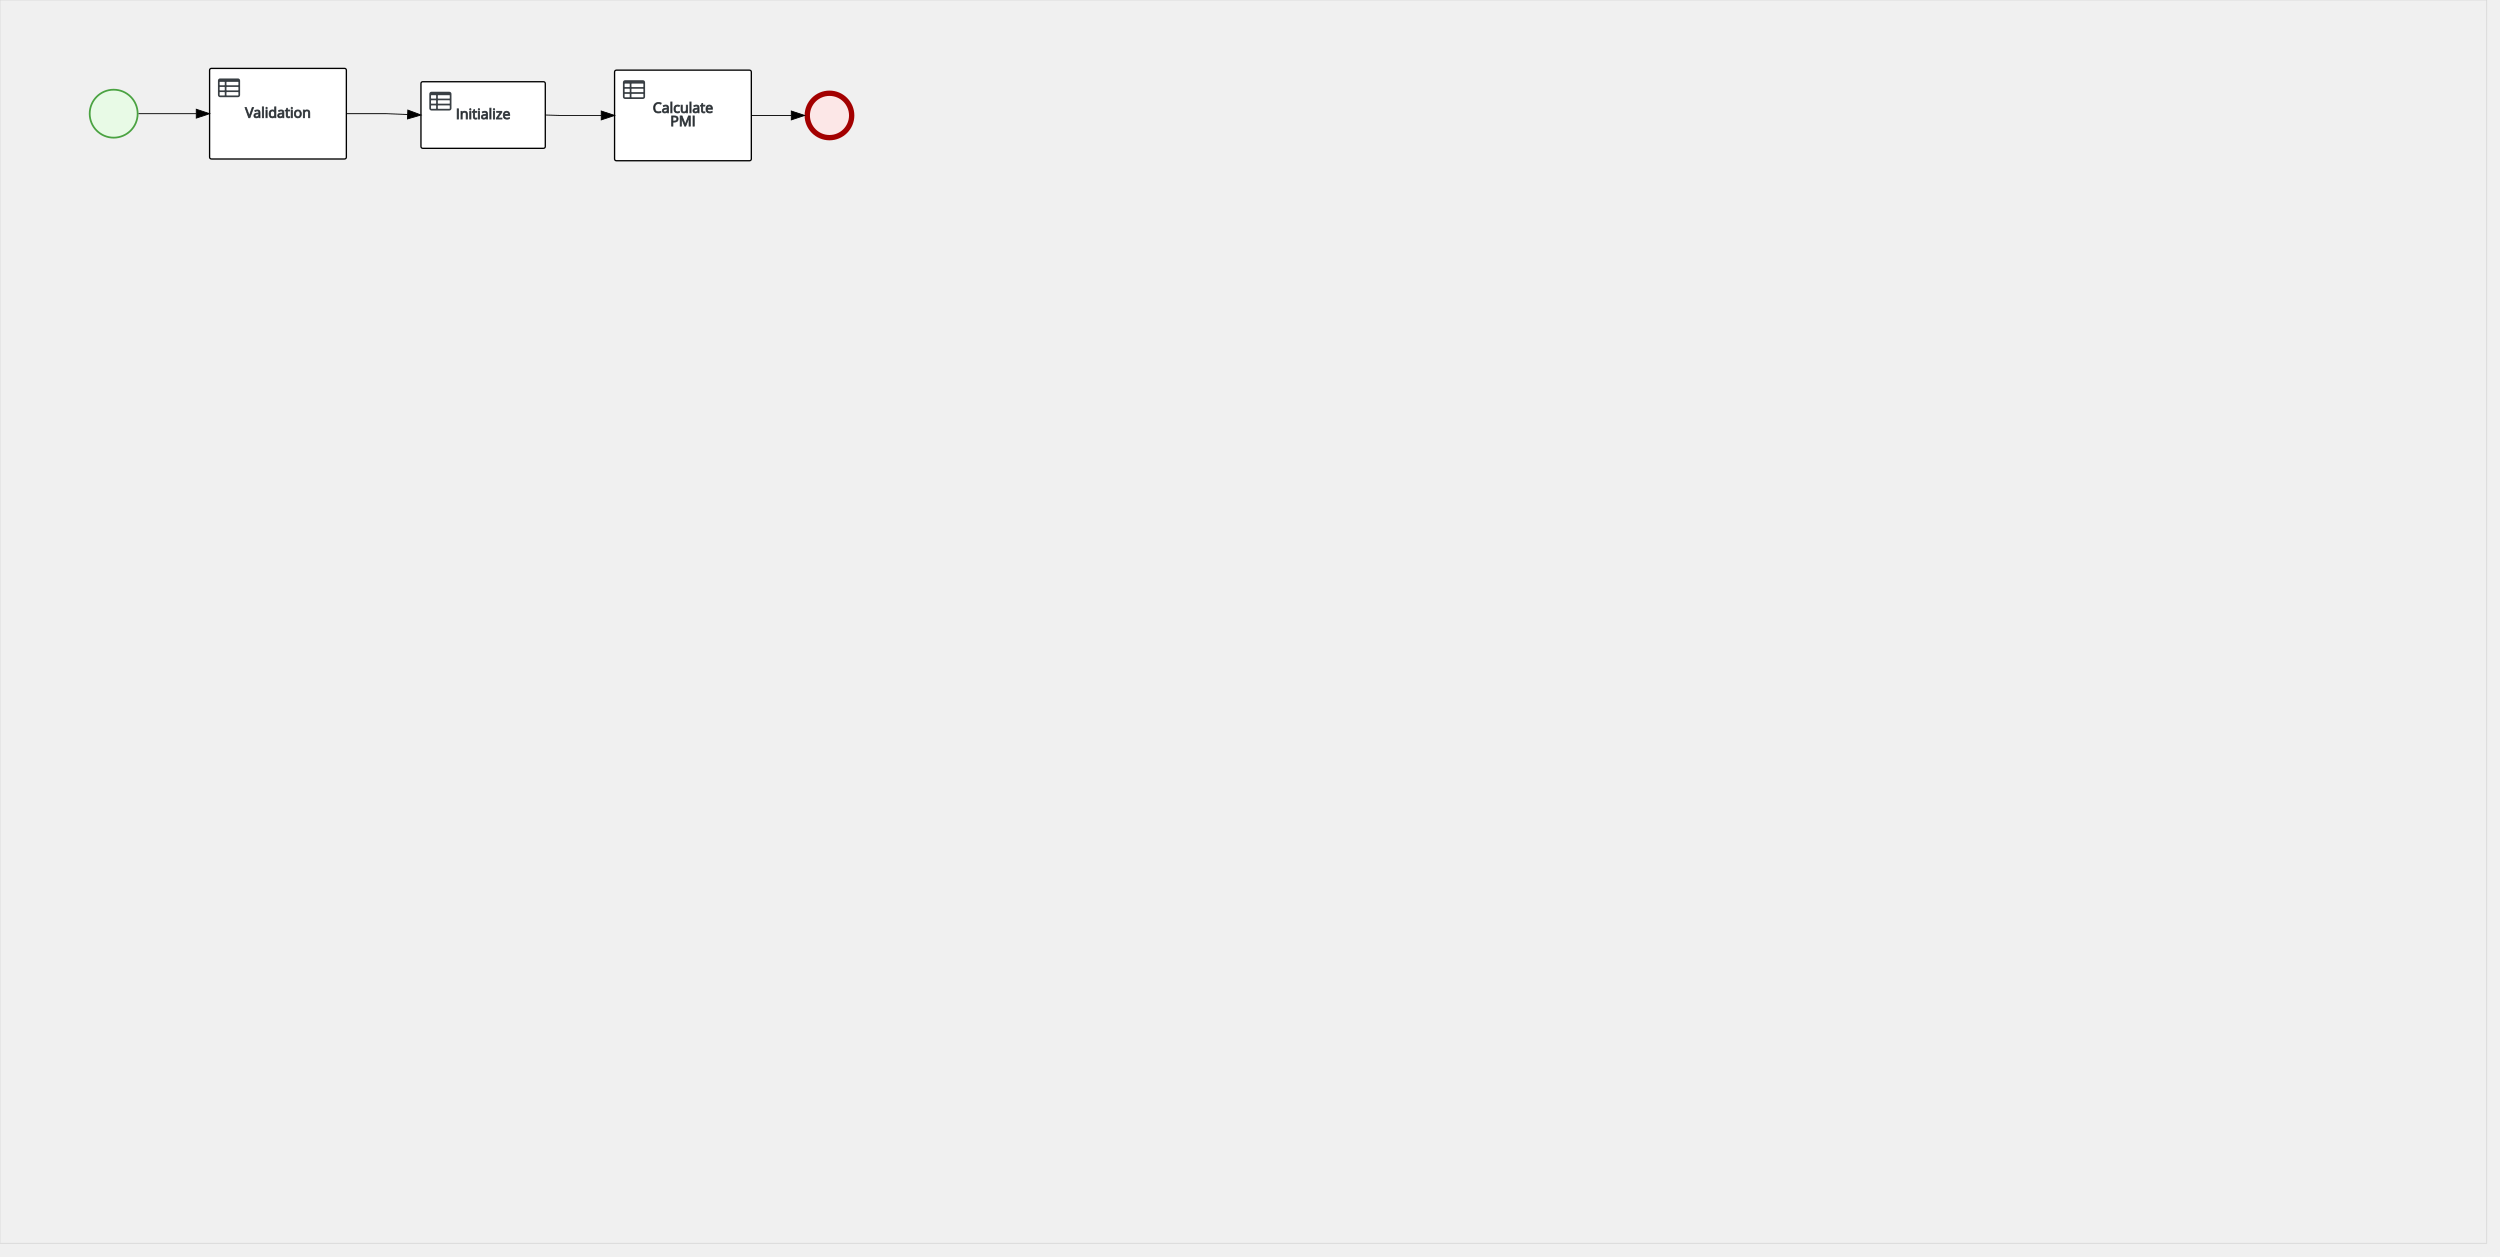
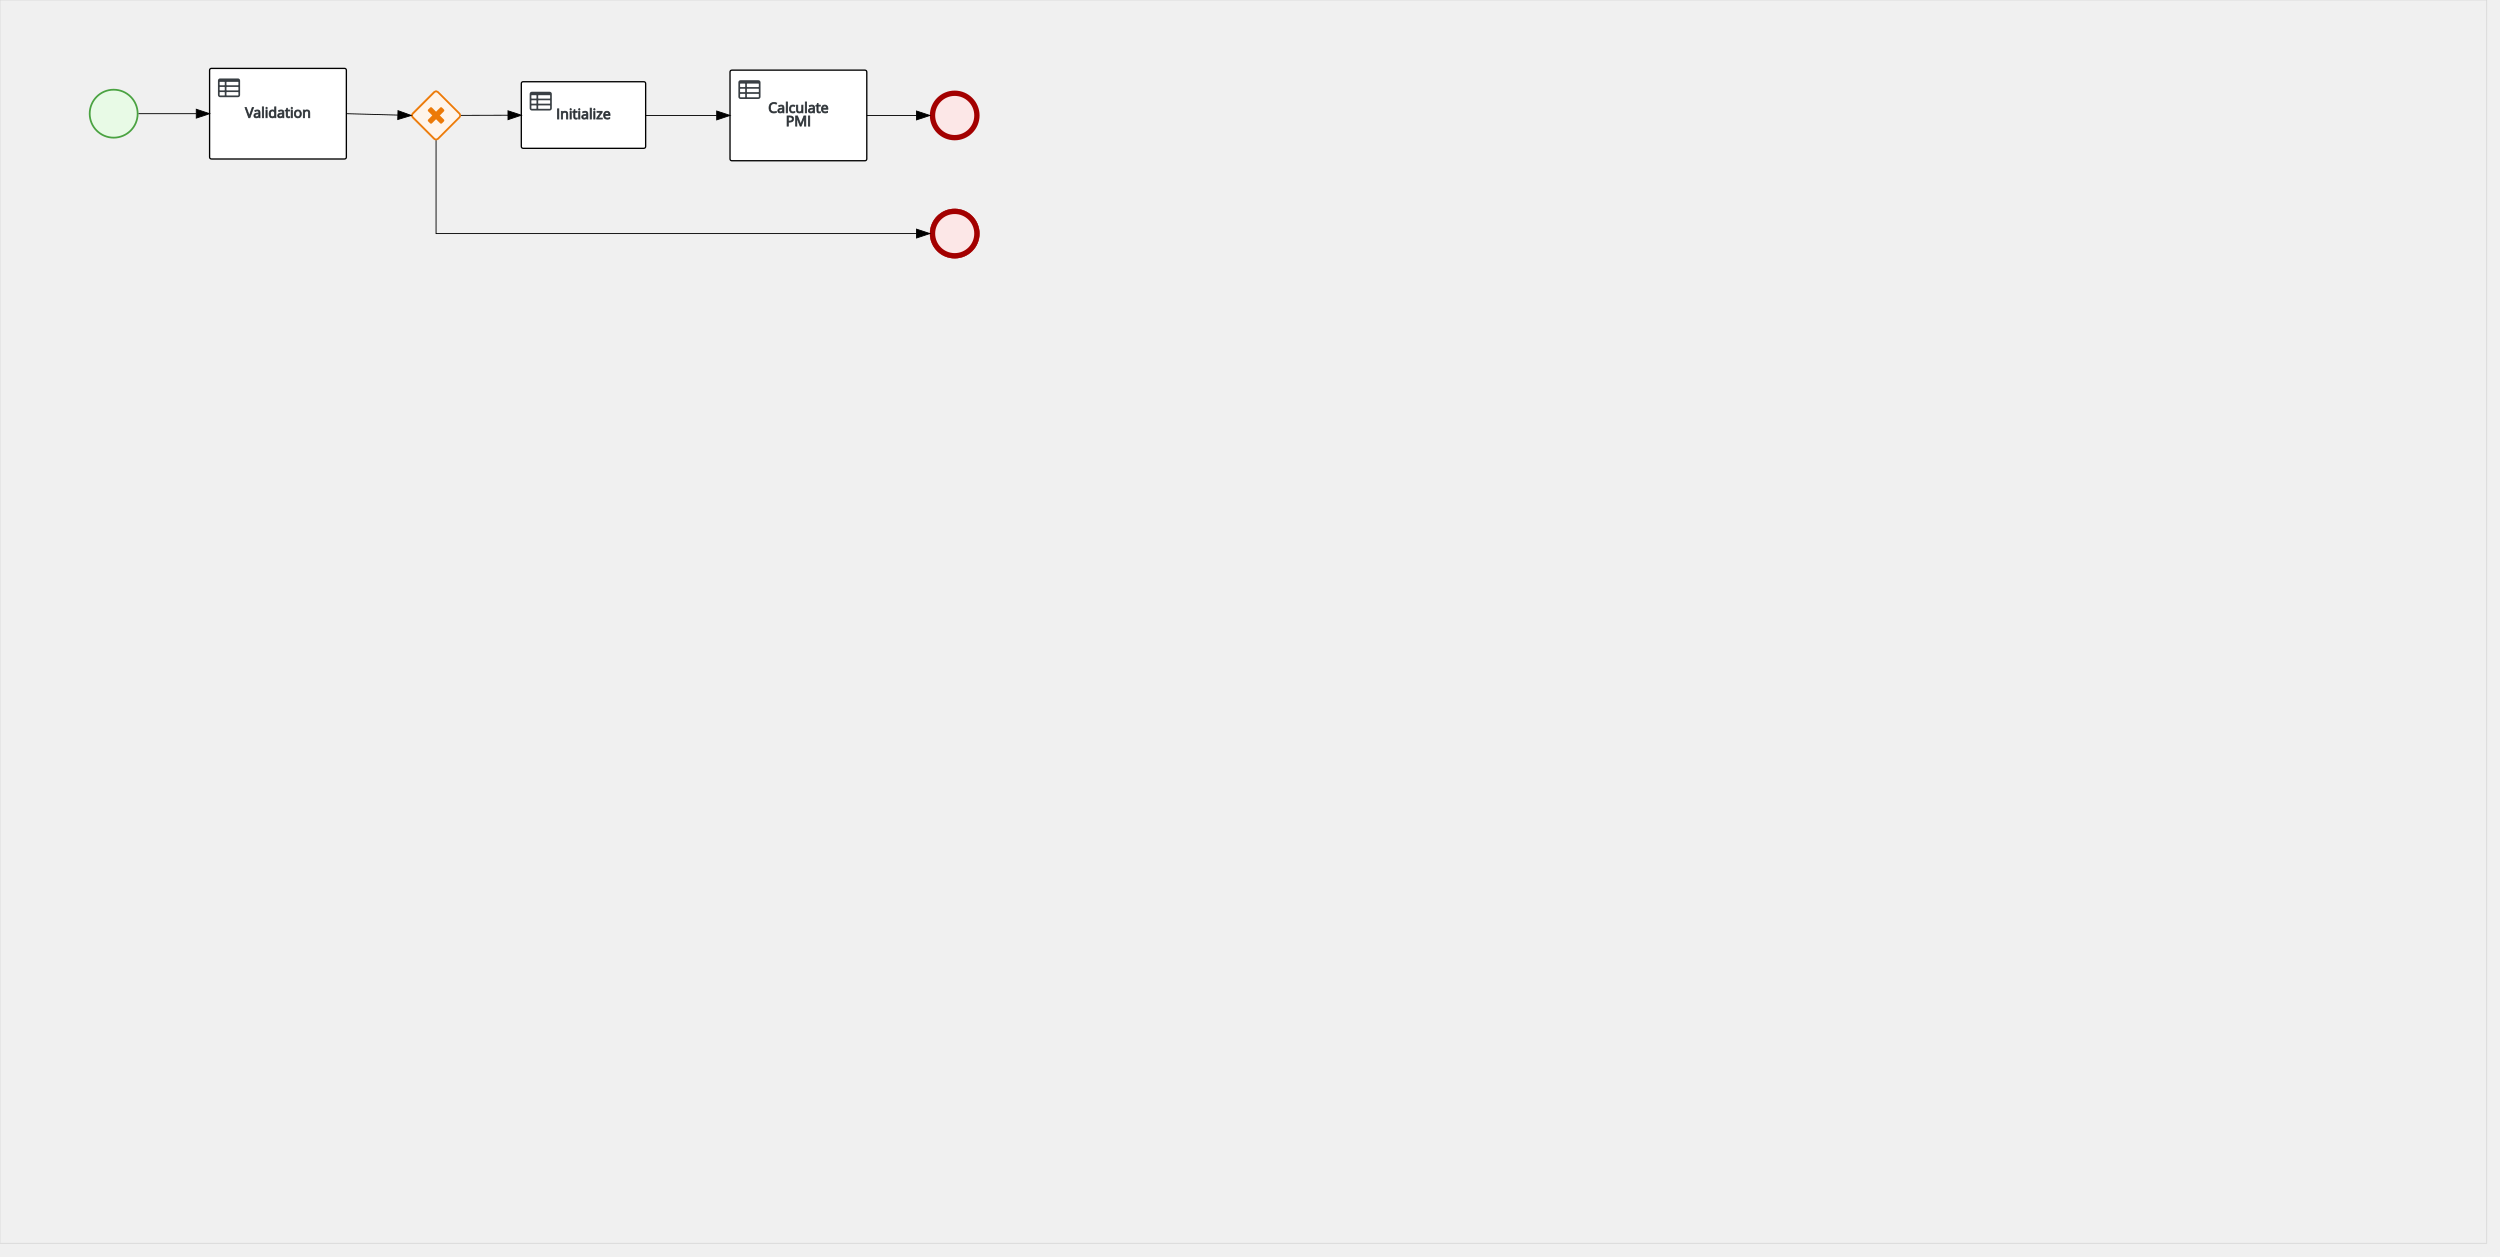
<svg xmlns="http://www.w3.org/2000/svg" version="1.1" width="2815" height="1415">
  <defs />
  <g transform="matrix(1,0,0,1,0,0)">
    <g>
      <g>
        <path fill="none" stroke="#d3d3d3" paint-order="fill stroke markers" d=" M 0 0 L 2800 0 L 2800 1400 L 0 1400 L 0 0 Z Z" stroke-miterlimit="10" stroke-opacity="0.8" stroke-dasharray="" />
      </g>
      <g id="_109F5035-2E4D-4CF3-8A79-8F9723BA79D3" bpmn2nodeid="_109F5035-2E4D-4CF3-8A79-8F9723BA79D3" transform="matrix(1,0,0,1,100,100)">
        <g>
          <path fill="none" stroke="none" />
        </g>
        <g transform="matrix(0.125,0,0,0.125,0,0)">
          <g transform="matrix(1,0,0,1,0,0)">
            <path fill="#e8fae6" stroke="none" id="_109F5035-2E4D-4CF3-8A79-8F9723BA79D3?shapeType=BACKGROUND" paint-order="stroke fill markers" d=" M 0 0 M 444 224 C 444 263.9 434.2 300.8 414.4 334.5 C 394.7 368.2 368 394.9 334.4 414.5 C 300.8 434.1 263.9 444 224 444 C 184.1 444 147.2 434.2 113.5 414.4 C 79.8 394.7 53.1 368 33.5 334.4 C 13.9 300.8 4 263.9 4 224 C 4 184.1 13.8 147.2 33.6 113.5 C 53.4 79.8 80.1 53.1 113.6 33.5 C 147.1 13.9 184.1 4 224 4 C 263.9 4 300.8 13.8 334.5 33.6 C 368.2 53.4 394.9 80.1 414.5 113.6 C 434.1 147.1 444 184.1 444 224 Z" />
          </g>
          <g>
            <g transform="matrix(1,0,0,1,0,0)">
              <g transform="matrix(1,0,0,1,0,0)">
                <path fill="#4aa241" stroke="none" id="_109F5035-2E4D-4CF3-8A79-8F9723BA79D3?shapeType=BORDER&amp;renderType=FILL" paint-order="stroke fill markers" d=" M 0 0 M 224 0 C 100.3 0 0 100.3 0 224 C 0 347.7 100.3 448 224 448 C 347.7 448 448 347.7 448 224 C 448 100.3 347.7 0 224 0 Z M 0 0 M 224 432 C 109.1 432 16 338.9 16 224 C 16 109.1 109.1 16 224 16 C 338.9 16 432 109.1 432 224 C 432 338.9 338.9 432 224 432 Z" />
              </g>
            </g>
          </g>
        </g>
        <g transform="matrix(1,0,0,1,28,56)">
          <g />
        </g>
      </g>
      <g id="_48C94B14-0E7A-4EFB-B91D-E81F20C27152" bpmn2nodeid="_48C94B14-0E7A-4EFB-B91D-E81F20C27152" transform="matrix(1,0,0,1,236,77)">
        <g>
          <path fill="none" stroke="none" />
        </g>
        <g transform="matrix(1,0,0,1,0,0)">
          <path fill="#ffffff" stroke="none" id="_48C94B14-0E7A-4EFB-B91D-E81F20C27152?shapeType=BACKGROUND" paint-order="stroke fill markers" d=" M 2 0 L 152 0 L 152 0 A 2 2 0 0 1 154 2 L 154 100 L 154 100 A 2 2 0 0 1 152 102 L 2 102 L 2 102 A 2 2 0 0 1 0 100 L 0 2 L 0 2 A 2 2 0 0 1 2 0 Z" />
        </g>
        <g transform="matrix(1,0,0,1,0,0)">
-           <path fill="none" stroke="rgb(0,0,0)" id="_48C94B14-0E7A-4EFB-B91D-E81F20C27152?shapeType=BORDER&amp;renderType=STROKE" paint-order="fill stroke markers" d=" M 2 0 L 152 0 L 152 0 A 2 2 0 0 1 154 2 L 154 100 L 154 100 A 2 2 0 0 1 152 102 L 2 102 L 2 102 A 2 2 0 0 1 0 100 L 0 2 L 0 2 A 2 2 0 0 1 2 0 Z" stroke-miterlimit="10" stroke-width="1.5" stroke-dasharray="" />
+           <path fill="none" stroke="#000000" id="_48C94B14-0E7A-4EFB-B91D-E81F20C27152?shapeType=BORDER&amp;renderType=STROKE" paint-order="fill stroke markers" d=" M 2 0 L 152 0 L 152 0 A 2 2 0 0 1 154 2 L 154 100 L 154 100 A 2 2 0 0 1 152 102 L 2 102 L 2 102 A 2 2 0 0 1 0 100 L 0 2 L 0 2 A 2 2 0 0 1 2 0 Z" stroke-miterlimit="10" stroke-width="1.5" stroke-dasharray="" />
        </g>
        <g>
          <g transform="matrix(0.06,0,0,0.06,9.4,9.4)">
            <g transform="matrix(1,0,0,1,0,0)">
              <path fill="#393f44" stroke="none" id="_48C94B14-0E7A-4EFB-B91D-E81F20C27152undefined" paint-order="stroke fill markers" d=" M 0 0 M 128 344 L 128 296 C 128 293.7 127.2 291.8 125.8 290.2 C 124.4 288.6 122.4 288 120 288 L 40 288 C 37.7 288 35.8 288.8 34.2 290.2 C 32.6 291.6 32 293.7 32 296 L 32 344 C 32 346.3 32.8 348.2 34.2 349.8 C 35.6 351.4 37.6 352 40 352 L 120 352 C 122.3 352 124.2 351.2 125.8 349.8 C 127.4 348.4 128 346.3 128 344 Z M 0 0 M 128 248 L 128 200 C 128 197.7 127.2 195.8 125.8 194.2 C 124.4 192.6 122.4 192 120 192 L 40 192 C 37.7 192 35.8 192.8 34.2 194.2 C 32.6 195.6 32 197.7 32 200 L 32 248 C 32 250.3 32.8 252.2 34.2 253.8 C 35.6 255.4 37.6 256 40 256 L 120 256 C 122.3 256 124.2 255.2 125.8 253.8 C 127.4 252.4 128 250.3 128 248 Z M 0 0 M 376 352 C 378.3 352 380.2 351.2 381.8 349.8 C 383.4 348.4 384 346.4 384 344 L 384 296 C 384 293.7 383.2 291.8 381.8 290.2 C 380.4 288.6 378.4 288 376 288 L 168 288 C 165.7 288 163.8 288.8 162.2 290.2 C 160.6 291.6 160 293.6 160 296 L 160 344 C 160 346.3 160.8 348.2 162.2 349.8 C 163.6 351.4 165.6 352 168 352 L 376 352 Z M 0 0 M 128 152 L 128 104 C 128 101.7 127.2 99.8 125.8 98.2 C 124.4 96.6 122.3 96 120 96 L 40 96 C 37.7 96 35.8 96.8 34.2 98.2 C 32.6 99.6 32 101.7 32 104 L 32 152 C 32 154.3 32.8 156.2 34.2 157.8 C 35.6 159.4 37.6 160 40 160 L 120 160 C 122.3 160 124.2 159.2 125.8 157.8 C 127.4 156.4 128 154.3 128 152 Z M 0 0 M 376 256 C 378.3 256 380.2 255.2 381.8 253.8 C 383.4 252.4 384 250.4 384 248 L 384 200 C 384 197.7 383.2 195.8 381.8 194.2 C 380.4 192.6 378.4 192 376 192 L 168 192 C 165.7 192 163.8 192.8 162.2 194.2 C 160.6 195.6 160 197.6 160 200 L 160 248 C 160 250.3 160.8 252.2 162.2 253.8 C 163.6 255.4 165.6 256 168 256 L 376 256 Z M 0 0 M 376 160 C 378.3 160 380.2 159.2 381.8 157.8 C 383.4 156.4 384 154.4 384 152 L 384 104 C 384 101.7 383.2 99.8 381.8 98.2 C 380.4 96.6 378.3 96 376 96 L 168 96 C 165.7 96 163.8 96.8 162.2 98.2 C 160.6 99.6 160 101.6 160 104 L 160 152 C 160 154.3 160.8 156.2 162.2 157.8 C 163.6 159.4 165.6 160 168 160 L 376 160 Z M 0 0 M 416 72 L 416 344 C 416 355 412.1 364.4 404.2 372.2 C 396.3 380 387 384 376 384 L 40 384 C 29 384 19.6 380.1 11.8 372.2 C 4 364.3 0 355 0 344 L 0 72 C 0 61 3.9 51.6 11.8 43.8 C 19.7 36 29 32 40 32 L 376 32 C 387 32 396.4 35.9 404.2 43.8 C 412 51.7 416 61 416 72 Z" />
            </g>
          </g>
        </g>
        <g transform="matrix(1,0,0,1,77,43.5)">
          <g>
            <text fill="#000000" stroke="none" font-family="Open Sans" font-size="12pt" font-style="normal" font-weight="normal" text-decoration="normal" x="0" y="12" text-anchor="middle" dominant-baseline="alphabetic" id="_48C94B14-0E7A-4EFB-B91D-E81F20C27152undefined">Validation</text>
            <path fill="none" stroke="none" />
            <text fill="none" stroke="#393f44" font-family="Open Sans" font-size="12pt" font-style="normal" font-weight="normal" text-decoration="normal" x="0" y="12" text-anchor="middle" dominant-baseline="alphabetic" stroke-miterlimit="10" stroke-dasharray="">Validation</text>
          </g>
-         </g>
-       </g>
-       <g id="_280E3DCC-6274-479E-BF9B-3F082C6BCA58" bpmn2nodeid="_280E3DCC-6274-479E-BF9B-3F082C6BCA58" transform="matrix(1,0,0,1,906,102)">
-         <g>
-           <path fill="none" stroke="none" />
-         </g>
-         <g transform="matrix(0.125,0,0,0.125,0,0)">
-           <g transform="matrix(1,0,0,1,0,0)">
-             <path fill="#fce7e7" stroke="none" id="_280E3DCC-6274-479E-BF9B-3F082C6BCA58?shapeType=BACKGROUND" paint-order="stroke fill markers" d=" M 0 0 M 444 224 C 444 263.9 434.2 300.8 414.4 334.5 C 394.7 368.2 368 394.9 334.4 414.5 C 300.8 434.1 263.9 444 224 444 C 184.1 444 147.2 434.2 113.5 414.4 C 79.8 394.7 53.1 368 33.5 334.4 C 13.9 300.8 4 263.9 4 224 C 4 184.1 13.8 147.2 33.6 113.5 C 53.4 79.8 80.1 53.1 113.6 33.5 C 147.1 13.9 184.1 4 224 4 C 263.9 4 300.8 13.8 334.5 33.6 C 368.2 53.4 394.9 80.1 414.5 113.6 C 434.1 147.1 444 184.1 444 224 Z" />
-           </g>
-           <g>
-             <g transform="matrix(1,0,0,1,0,0)">
-               <g transform="matrix(1,0,0,1,0,0)">
-                 <path fill="#a30000" stroke="none" id="_280E3DCC-6274-479E-BF9B-3F082C6BCA58?shapeType=BORDER&amp;renderType=FILL" paint-order="stroke fill markers" d=" M 0 0 M 224 0 C 100.3 0 0 100.3 0 224 C 0 347.7 100.3 448 224 448 C 347.7 448 448 347.7 448 224 C 448 100.3 347.7 0 224 0 Z M 0 0 M 224 400 C 126.8 400 48 321.2 48 224 C 48 126.8 126.8 48 224 48 C 321.2 48 400 126.8 400 224 C 400 321.2 321.2 400 224 400 Z" />
-               </g>
-             </g>
-           </g>
-         </g>
-         <g transform="matrix(1,0,0,1,28,56)">
-           <g />
        </g>
      </g>
      <g id="_64F88F5F-AC44-4777-8E25-DF071B343347" bpmn2nodeid="_64F88F5F-AC44-4777-8E25-DF071B343347">
        <g>
          <path fill="none" stroke="rgb(0,0,0)" paint-order="fill stroke markers" d=" M 156 128 L 221 128" stroke-miterlimit="10" stroke-dasharray="" />
        </g>
        <g transform="matrix(1,0,0,1,156,128)" />
        <g transform="matrix(6.123233995736766e-17,1,-1,6.123233995736766e-17,236,123)">
          <path fill="rgb(0,0,0)" stroke="rgb(0,0,0)" paint-order="fill stroke markers" d=" M 10 15 L 0 15 L 5 0 Z" stroke-miterlimit="10" stroke-dasharray="" />
        </g>
      </g>
      <g transform="matrix(1,0,0,1,100,100)" />
-       <g transform="matrix(1,0,0,1,906,102)" />
-       <g id="_24293E96-487A-435B-B833-BE634914B368" bpmn2nodeid="_24293E96-487A-435B-B833-BE634914B368" transform="matrix(1,0,0,1,692,79)">
+       <g transform="matrix(1,0,0,1,236,77)" />
+       <g id="_71181A98-F36F-4F00-B5CE-5625681EE909" bpmn2nodeid="_71181A98-F36F-4F00-B5CE-5625681EE909" transform="matrix(1,0,0,1,463,102)">
+         <g>
+           <path fill="none" stroke="none" />
+         </g>
+         <g transform="matrix(0.125,0,0,0.125,0,0)">
+           <g transform="matrix(1,0,0,1,0,0)">
+             <path fill="#fef4ea" stroke="none" id="_71181A98-F36F-4F00-B5CE-5625681EE909?shapeType=BACKGROUND" paint-order="stroke fill markers" d=" M 0 0 M 224.4 4.3 C 216.4 4.3 208.4 7.3 202.3 13.4 L 13.5 202.2 C 1.3 214.4 1.3 234.2 13.5 246.4 L 202.2 435.1 C 208.3 441.2 216.4 444.2 224.3 444.2 C 232.2 444.2 240.3 441.2 246.4 435.1 L 435.1 246.4 C 447.3 234.2 447.3 214.4 435.1 202.2 L 246.5 13.4 C 240.4 7.3 232.4 4.3 224.4 4.3 L 224.4 4.3 Z" />
+           </g>
+           <g>
+             <g transform="matrix(1,0,0,1,0,0)">
+               <g transform="matrix(1,0,0,1,0,0)">
+                 <path fill="rgb(236,122,8)" stroke="none" id="_71181A98-F36F-4F00-B5CE-5625681EE909?shapeType=BORDER&amp;renderType=FILL" paint-order="stroke fill markers" d=" M 0 0 M 20.8 212.7 L 213.3 20.2 C 219.6 13.9 229.7 13.9 235.9 20.2 L 428.4 212.7 C 434.7 219 434.7 229.1 428.4 235.3 L 235.9 427.8 C 229.6 434.1 219.5 434.1 213.3 427.8 L 20.8 235.3 C 14.5 229.1 14.5 218.9 20.8 212.7 L 20.8 212.7 Z M 0 0 M 0 224 C 0 232.1 3.1 240.3 9.3 246.5 L 201.5 438.7 C 213.9 451.1 234.1 451.1 246.5 438.7 L 438.7 246.5 C 444.9 240.3 448 232.1 448 224 C 448 215.9 444.9 207.7 438.7 201.5 L 246.5 9.3 C 234.1 -3.1 213.9 -3.1 201.5 9.3 L 9.3 201.5 C 3.1 207.7 0 215.9 0 224 L 0 224 Z" />
+               </g>
+             </g>
+           </g>
+           <g>
+             <g transform="matrix(1,0,0,1,0,0)">
+               <g transform="matrix(1,0,0,1,0,0)">
+                 <path fill="#ec7a08" stroke="none" id="_71181A98-F36F-4F00-B5CE-5625681EE909undefined" paint-order="stroke fill markers" d=" M 0 0 M 298.2 269.2 C 298.2 272.6 297.1 275.3 294.7 277.7 L 277.7 294.7 C 275.3 297.1 272.6 298.2 269.2 298.2 C 265.8 298.2 263.1 297.1 260.7 294.7 L 224 258 L 187.2 294.8 C 184.8 297.2 182.1 298.3 178.7 298.3 C 175.3 298.3 172.6 297.2 170.2 294.8 L 153.2 277.8 C 150.8 275.4 149.7 272.7 149.7 269.3 C 149.7 265.9 150.8 263.2 153.2 260.8 L 190 224 L 153.2 187.2 C 150.8 184.8 149.7 182 149.7 178.7 C 149.7 175.3 150.8 172.5 153.2 170.2 L 170.2 153.2 C 172.6 150.8 175.3 149.7 178.7 149.7 C 182.1 149.7 184.8 150.8 187.2 153.2 L 224 190 L 260.8 153.2 C 263.2 150.8 265.9 149.7 269.3 149.7 C 272.7 149.7 275.4 150.8 277.8 153.2 L 294.8 170.2 C 297.2 172.5 298.3 175.3 298.3 178.7 C 298.3 182 297.2 184.8 294.8 187.2 L 258 224 L 294.8 260.8 C 297.1 263.1 298.2 265.9 298.2 269.2 Z" />
+               </g>
+             </g>
+           </g>
+         </g>
+         <g transform="matrix(1,0,0,1,28,28)">
+           <g />
+         </g>
+       </g>
+       <g id="_71181A98-F36F-4F00-B5CE-5625681EE909" bpmn2nodeid="_71181A98-F36F-4F00-B5CE-5625681EE909" transform="matrix(1,0,0,1,463,102)">
+         <g>
+           <path fill="none" stroke="none" />
+         </g>
+         <g transform="matrix(0.125,0,0,0.125,0,0)">
+           <g transform="matrix(1,0,0,1,0,0)">
+             <path fill="#fef4ea" stroke="none" id="_71181A98-F36F-4F00-B5CE-5625681EE909?shapeType=BACKGROUND" paint-order="stroke fill markers" d=" M 0 0 M 224.4 4.3 C 216.4 4.3 208.4 7.3 202.3 13.4 L 13.5 202.2 C 1.3 214.4 1.3 234.2 13.5 246.4 L 202.2 435.1 C 208.3 441.2 216.4 444.2 224.3 444.2 C 232.2 444.2 240.3 441.2 246.4 435.1 L 435.1 246.4 C 447.3 234.2 447.3 214.4 435.1 202.2 L 246.5 13.4 C 240.4 7.3 232.4 4.3 224.4 4.3 L 224.4 4.3 Z" />
+           </g>
+           <g>
+             <g transform="matrix(1,0,0,1,0,0)">
+               <g transform="matrix(1,0,0,1,0,0)">
+                 <path fill="rgb(236,122,8)" stroke="none" id="_71181A98-F36F-4F00-B5CE-5625681EE909?shapeType=BORDER&amp;renderType=FILL" paint-order="stroke fill markers" d=" M 0 0 M 20.8 212.7 L 213.3 20.2 C 219.6 13.9 229.7 13.9 235.9 20.2 L 428.4 212.7 C 434.7 219 434.7 229.1 428.4 235.3 L 235.9 427.8 C 229.6 434.1 219.5 434.1 213.3 427.8 L 20.8 235.3 C 14.5 229.1 14.5 218.9 20.8 212.7 L 20.8 212.7 Z M 0 0 M 0 224 C 0 232.1 3.1 240.3 9.3 246.5 L 201.5 438.7 C 213.9 451.1 234.1 451.1 246.5 438.7 L 438.7 246.5 C 444.9 240.3 448 232.1 448 224 C 448 215.9 444.9 207.7 438.7 201.5 L 246.5 9.3 C 234.1 -3.1 213.9 -3.1 201.5 9.3 L 9.3 201.5 C 3.1 207.7 0 215.9 0 224 L 0 224 Z" />
+               </g>
+             </g>
+           </g>
+           <g>
+             <g transform="matrix(1,0,0,1,0,0)">
+               <g transform="matrix(1,0,0,1,0,0)">
+                 <path fill="#ec7a08" stroke="none" id="_71181A98-F36F-4F00-B5CE-5625681EE909undefined" paint-order="stroke fill markers" d=" M 0 0 M 298.2 269.2 C 298.2 272.6 297.1 275.3 294.7 277.7 L 277.7 294.7 C 275.3 297.1 272.6 298.2 269.2 298.2 C 265.8 298.2 263.1 297.1 260.7 294.7 L 224 258 L 187.2 294.8 C 184.8 297.2 182.1 298.3 178.7 298.3 C 175.3 298.3 172.6 297.2 170.2 294.8 L 153.2 277.8 C 150.8 275.4 149.7 272.7 149.7 269.3 C 149.7 265.9 150.8 263.2 153.2 260.8 L 190 224 L 153.2 187.2 C 150.8 184.8 149.7 182 149.7 178.7 C 149.7 175.3 150.8 172.5 153.2 170.2 L 170.2 153.2 C 172.6 150.8 175.3 149.7 178.7 149.7 C 182.1 149.7 184.8 150.8 187.2 153.2 L 224 190 L 260.8 153.2 C 263.2 150.8 265.9 149.7 269.3 149.7 C 272.7 149.7 275.4 150.8 277.8 153.2 L 294.8 170.2 C 297.2 172.5 298.3 175.3 298.3 178.7 C 298.3 182 297.2 184.8 294.8 187.2 L 258 224 L 294.8 260.8 C 297.1 263.1 298.2 265.9 298.2 269.2 Z" />
+               </g>
+             </g>
+           </g>
+         </g>
+         <g transform="matrix(1,0,0,1,28,28)">
+           <g />
+         </g>
+       </g>
+       <g id="_8D187E8B-6FD7-4C90-A649-AA4F7AFF286E" bpmn2nodeid="_8D187E8B-6FD7-4C90-A649-AA4F7AFF286E" transform="matrix(1,0,0,1,0,0)">
+         <g>
+           <path fill="none" stroke="rgb(0,0,0)" paint-order="fill stroke markers" d=" M 390 128 L 448.006 129.589" stroke-miterlimit="10" stroke-dasharray="" />
+         </g>
+         <g transform="matrix(1,0,0,1,390,128)" />
+         <g transform="matrix(-0.02738698,0.9996249,-0.9996249,-0.02738698,463.1369,125.0019)">
+           <path fill="rgb(0,0,0)" stroke="rgb(0,0,0)" paint-order="fill stroke markers" d=" M 10 15 L 0 15 L 5 0 Z" stroke-miterlimit="10" stroke-dasharray="" />
+         </g>
+       </g>
+       <g transform="matrix(1,0,0,1,463,102)" />
+       <g id="BusinessRuleTask_1" bpmn2nodeid="BusinessRuleTask_1" transform="matrix(1,0,0,1,587,92)">
+         <g>
+           <path fill="none" stroke="none" />
+         </g>
+         <g transform="matrix(1,0,0,1,0,0)">
+           <path fill="#ffffff" stroke="none" id="BusinessRuleTask_1?shapeType=BACKGROUND" paint-order="stroke fill markers" d=" M 2 0 L 138 0 L 138 0 A 2 2 0 0 1 140 2 L 140 73 L 140 73 A 2 2 0 0 1 138 75 L 2 75 L 2 75 A 2 2 0 0 1 0 73 L 0 2 L 0 2 A 2 2 0 0 1 2 0 Z" />
+         </g>
+         <g transform="matrix(1,0,0,1,0,0)">
+           <path fill="none" stroke="rgb(0,0,0)" id="BusinessRuleTask_1?shapeType=BORDER&amp;renderType=STROKE" paint-order="fill stroke markers" d=" M 2 0 L 138 0 L 138 0 A 2 2 0 0 1 140 2 L 140 73 L 140 73 A 2 2 0 0 1 138 75 L 2 75 L 2 75 A 2 2 0 0 1 0 73 L 0 2 L 0 2 A 2 2 0 0 1 2 0 Z" stroke-miterlimit="10" stroke-width="1.5" stroke-dasharray="" />
+         </g>
+         <g>
+           <g transform="matrix(0.06,0,0,0.06,9.4,9.4)">
+             <g transform="matrix(1,0,0,1,0,0)">
+               <path fill="#393f44" stroke="none" id="BusinessRuleTask_1undefined" paint-order="stroke fill markers" d=" M 0 0 M 128 344 L 128 296 C 128 293.7 127.2 291.8 125.8 290.2 C 124.4 288.6 122.4 288 120 288 L 40 288 C 37.7 288 35.8 288.8 34.2 290.2 C 32.6 291.6 32 293.7 32 296 L 32 344 C 32 346.3 32.8 348.2 34.2 349.8 C 35.6 351.4 37.6 352 40 352 L 120 352 C 122.3 352 124.2 351.2 125.8 349.8 C 127.4 348.4 128 346.3 128 344 Z M 0 0 M 128 248 L 128 200 C 128 197.7 127.2 195.8 125.8 194.2 C 124.4 192.6 122.4 192 120 192 L 40 192 C 37.7 192 35.8 192.8 34.2 194.2 C 32.6 195.6 32 197.7 32 200 L 32 248 C 32 250.3 32.8 252.2 34.2 253.8 C 35.6 255.4 37.6 256 40 256 L 120 256 C 122.3 256 124.2 255.2 125.8 253.8 C 127.4 252.4 128 250.3 128 248 Z M 0 0 M 376 352 C 378.3 352 380.2 351.2 381.8 349.8 C 383.4 348.4 384 346.4 384 344 L 384 296 C 384 293.7 383.2 291.8 381.8 290.2 C 380.4 288.6 378.4 288 376 288 L 168 288 C 165.7 288 163.8 288.8 162.2 290.2 C 160.6 291.6 160 293.6 160 296 L 160 344 C 160 346.3 160.8 348.2 162.2 349.8 C 163.6 351.4 165.6 352 168 352 L 376 352 Z M 0 0 M 128 152 L 128 104 C 128 101.7 127.2 99.8 125.8 98.2 C 124.4 96.6 122.3 96 120 96 L 40 96 C 37.7 96 35.8 96.8 34.2 98.2 C 32.6 99.6 32 101.7 32 104 L 32 152 C 32 154.3 32.8 156.2 34.2 157.8 C 35.6 159.4 37.6 160 40 160 L 120 160 C 122.3 160 124.2 159.2 125.8 157.8 C 127.4 156.4 128 154.3 128 152 Z M 0 0 M 376 256 C 378.3 256 380.2 255.2 381.8 253.8 C 383.4 252.4 384 250.4 384 248 L 384 200 C 384 197.7 383.2 195.8 381.8 194.2 C 380.4 192.6 378.4 192 376 192 L 168 192 C 165.7 192 163.8 192.8 162.2 194.2 C 160.6 195.6 160 197.6 160 200 L 160 248 C 160 250.3 160.8 252.2 162.2 253.8 C 163.6 255.4 165.6 256 168 256 L 376 256 Z M 0 0 M 376 160 C 378.3 160 380.2 159.2 381.8 157.8 C 383.4 156.4 384 154.4 384 152 L 384 104 C 384 101.7 383.2 99.8 381.8 98.2 C 380.4 96.6 378.3 96 376 96 L 168 96 C 165.7 96 163.8 96.8 162.2 98.2 C 160.6 99.6 160 101.6 160 104 L 160 152 C 160 154.3 160.8 156.2 162.2 157.8 C 163.6 159.4 165.6 160 168 160 L 376 160 Z M 0 0 M 416 72 L 416 344 C 416 355 412.1 364.4 404.2 372.2 C 396.3 380 387 384 376 384 L 40 384 C 29 384 19.6 380.1 11.8 372.2 C 4 364.3 0 355 0 344 L 0 72 C 0 61 3.9 51.6 11.8 43.8 C 19.7 36 29 32 40 32 L 376 32 C 387 32 396.4 35.9 404.2 43.8 C 412 51.7 416 61 416 72 Z" />
+             </g>
+           </g>
+         </g>
+         <g transform="matrix(1,0,0,1,70,30)">
+           <g>
+             <text fill="#000000" stroke="none" font-family="Open Sans" font-size="12pt" font-style="normal" font-weight="normal" text-decoration="normal" x="0" y="12" text-anchor="middle" dominant-baseline="alphabetic" id="BusinessRuleTask_1undefined">Initialize</text>
+             <path fill="none" stroke="none" />
+             <text fill="none" stroke="#393f44" font-family="Open Sans" font-size="12pt" font-style="normal" font-weight="normal" text-decoration="normal" x="0" y="12" text-anchor="middle" dominant-baseline="alphabetic" stroke-miterlimit="10" stroke-dasharray="">Initialize</text>
+           </g>
+         </g>
+       </g>
+       <g id="_6F577C6B-853D-4090-B25E-A2E6D3B96D29" bpmn2nodeid="_6F577C6B-853D-4090-B25E-A2E6D3B96D29">
+         <g>
+           <path fill="none" stroke="rgb(0,0,0)" paint-order="fill stroke markers" d=" M 519 129.916 L 572 129.756" stroke-miterlimit="10" stroke-dasharray="" />
+         </g>
+         <g transform="matrix(1,0,0,1,519,129.9157)" />
+         <g transform="matrix(0.003012035,0.9999955,-0.9999955,0.003012035,586.9849,124.7109)">
+           <path fill="rgb(0,0,0)" stroke="rgb(0,0,0)" paint-order="fill stroke markers" d=" M 10 15 L 0 15 L 5 0 Z" stroke-miterlimit="10" stroke-dasharray="" />
+         </g>
+       </g>
+       <g transform="matrix(1,0,0,1,587,92)" />
+       <g id="_24293E96-487A-435B-B833-BE634914B368" bpmn2nodeid="_24293E96-487A-435B-B833-BE634914B368" transform="matrix(1,0,0,1,822,79)">
        <g>
          <path fill="none" stroke="none" />
        </g>
        <g transform="matrix(1,0,0,1,0,0)">
          <path fill="#ffffff" stroke="none" id="_24293E96-487A-435B-B833-BE634914B368?shapeType=BACKGROUND" paint-order="stroke fill markers" d=" M 2 0 L 152 0 L 152 0 A 2 2 0 0 1 154 2 L 154 100 L 154 100 A 2 2 0 0 1 152 102 L 2 102 L 2 102 A 2 2 0 0 1 0 100 L 0 2 L 0 2 A 2 2 0 0 1 2 0 Z" />
        </g>
        <g transform="matrix(1,0,0,1,0,0)">
          <path fill="none" stroke="rgb(0,0,0)" id="_24293E96-487A-435B-B833-BE634914B368?shapeType=BORDER&amp;renderType=STROKE" paint-order="fill stroke markers" d=" M 2 0 L 152 0 L 152 0 A 2 2 0 0 1 154 2 L 154 100 L 154 100 A 2 2 0 0 1 152 102 L 2 102 L 2 102 A 2 2 0 0 1 0 100 L 0 2 L 0 2 A 2 2 0 0 1 2 0 Z" stroke-miterlimit="10" stroke-width="1.5" stroke-dasharray="" />
        </g>
        <g>
          <g transform="matrix(0.06,0,0,0.06,9.4,9.4)">
            <g transform="matrix(1,0,0,1,0,0)">
              <path fill="#393f44" stroke="none" id="_24293E96-487A-435B-B833-BE634914B368undefined" paint-order="stroke fill markers" d=" M 0 0 M 128 344 L 128 296 C 128 293.7 127.2 291.8 125.8 290.2 C 124.4 288.6 122.4 288 120 288 L 40 288 C 37.7 288 35.8 288.8 34.2 290.2 C 32.6 291.6 32 293.7 32 296 L 32 344 C 32 346.3 32.8 348.2 34.2 349.8 C 35.6 351.4 37.6 352 40 352 L 120 352 C 122.3 352 124.2 351.2 125.8 349.8 C 127.4 348.4 128 346.3 128 344 Z M 0 0 M 128 248 L 128 200 C 128 197.7 127.2 195.8 125.8 194.2 C 124.4 192.6 122.4 192 120 192 L 40 192 C 37.7 192 35.8 192.8 34.2 194.2 C 32.6 195.6 32 197.7 32 200 L 32 248 C 32 250.3 32.8 252.2 34.2 253.8 C 35.6 255.4 37.6 256 40 256 L 120 256 C 122.3 256 124.2 255.2 125.8 253.8 C 127.4 252.4 128 250.3 128 248 Z M 0 0 M 376 352 C 378.3 352 380.2 351.2 381.8 349.8 C 383.4 348.4 384 346.4 384 344 L 384 296 C 384 293.7 383.2 291.8 381.8 290.2 C 380.4 288.6 378.4 288 376 288 L 168 288 C 165.7 288 163.8 288.8 162.2 290.2 C 160.6 291.6 160 293.6 160 296 L 160 344 C 160 346.3 160.8 348.2 162.2 349.8 C 163.6 351.4 165.6 352 168 352 L 376 352 Z M 0 0 M 128 152 L 128 104 C 128 101.7 127.2 99.8 125.8 98.2 C 124.4 96.6 122.3 96 120 96 L 40 96 C 37.7 96 35.8 96.8 34.2 98.2 C 32.6 99.6 32 101.7 32 104 L 32 152 C 32 154.3 32.8 156.2 34.2 157.8 C 35.6 159.4 37.6 160 40 160 L 120 160 C 122.3 160 124.2 159.2 125.8 157.8 C 127.4 156.4 128 154.3 128 152 Z M 0 0 M 376 256 C 378.3 256 380.2 255.2 381.8 253.8 C 383.4 252.4 384 250.4 384 248 L 384 200 C 384 197.7 383.2 195.8 381.8 194.2 C 380.4 192.6 378.4 192 376 192 L 168 192 C 165.7 192 163.8 192.8 162.2 194.2 C 160.6 195.6 160 197.6 160 200 L 160 248 C 160 250.3 160.8 252.2 162.2 253.8 C 163.6 255.4 165.6 256 168 256 L 376 256 Z M 0 0 M 376 160 C 378.3 160 380.2 159.2 381.8 157.8 C 383.4 156.4 384 154.4 384 152 L 384 104 C 384 101.7 383.2 99.8 381.8 98.2 C 380.4 96.6 378.3 96 376 96 L 168 96 C 165.7 96 163.8 96.8 162.2 98.2 C 160.6 99.6 160 101.6 160 104 L 160 152 C 160 154.3 160.8 156.2 162.2 157.8 C 163.6 159.4 165.6 160 168 160 L 376 160 Z M 0 0 M 416 72 L 416 344 C 416 355 412.1 364.4 404.2 372.2 C 396.3 380 387 384 376 384 L 40 384 C 29 384 19.6 380.1 11.8 372.2 C 4 364.3 0 355 0 344 L 0 72 C 0 61 3.9 51.6 11.8 43.8 C 19.7 36 29 32 40 32 L 376 32 C 387 32 396.4 35.9 404.2 43.8 C 412 51.7 416 61 416 72 Z" />
            </g>
          </g>
        </g>
        <g transform="matrix(1,0,0,1,77,36)">
          <g>
            <text fill="#000000" stroke="none" font-family="Open Sans" font-size="12pt" font-style="normal" font-weight="normal" text-decoration="normal" x="0" y="12" text-anchor="middle" dominant-baseline="alphabetic">Calculate</text>
            <text fill="#000000" stroke="none" font-family="Open Sans" font-size="12pt" font-style="normal" font-weight="normal" text-decoration="normal" x="0" y="27" text-anchor="middle" dominant-baseline="alphabetic" id="_24293E96-487A-435B-B833-BE634914B368undefined">PMI</text>
            <path fill="none" stroke="none" />
            <text fill="none" stroke="#393f44" font-family="Open Sans" font-size="12pt" font-style="normal" font-weight="normal" text-decoration="normal" x="0" y="12" text-anchor="middle" dominant-baseline="alphabetic" stroke-miterlimit="10" stroke-dasharray="">Calculate</text>
            <path fill="none" stroke="none" />
            <text fill="none" stroke="#393f44" font-family="Open Sans" font-size="12pt" font-style="normal" font-weight="normal" text-decoration="normal" x="0" y="27" text-anchor="middle" dominant-baseline="alphabetic" stroke-miterlimit="10" stroke-dasharray="">PMI</text>
          </g>
        </g>
      </g>
-       <g id="_B6575DDE-8BB6-41B1-963F-BDD64CF61DA5" bpmn2nodeid="_B6575DDE-8BB6-41B1-963F-BDD64CF61DA5">
-         <g>
-           <path fill="none" stroke="rgb(0,0,0)" paint-order="fill stroke markers" d=" M 846 130 L 866 130 L 891 130" stroke-miterlimit="10" stroke-dasharray="" />
-         </g>
-         <g transform="matrix(1,0,0,1,846,130)" />
-         <g transform="matrix(6.123233995736766e-17,1,-1,6.123233995736766e-17,906,125)">
-           <path fill="rgb(0,0,0)" stroke="rgb(0,0,0)" paint-order="fill stroke markers" d=" M 10 15 L 0 15 L 5 0 Z" stroke-miterlimit="10" stroke-dasharray="" />
-         </g>
-       </g>
-       <g transform="matrix(1,0,0,1,692,79)" />
-       <g id="BusinessRuleTask_1" bpmn2nodeid="BusinessRuleTask_1" transform="matrix(1,0,0,1,474,92)">
-         <g>
-           <path fill="none" stroke="none" />
-         </g>
-         <g transform="matrix(1,0,0,1,0,0)">
-           <path fill="#ffffff" stroke="none" id="BusinessRuleTask_1?shapeType=BACKGROUND" paint-order="stroke fill markers" d=" M 2 0 L 138 0 L 138 0 A 2 2 0 0 1 140 2 L 140 73 L 140 73 A 2 2 0 0 1 138 75 L 2 75 L 2 75 A 2 2 0 0 1 0 73 L 0 2 L 0 2 A 2 2 0 0 1 2 0 Z" />
-         </g>
-         <g transform="matrix(1,0,0,1,0,0)">
-           <path fill="none" stroke="rgb(0,0,0)" id="BusinessRuleTask_1?shapeType=BORDER&amp;renderType=STROKE" paint-order="fill stroke markers" d=" M 2 0 L 138 0 L 138 0 A 2 2 0 0 1 140 2 L 140 73 L 140 73 A 2 2 0 0 1 138 75 L 2 75 L 2 75 A 2 2 0 0 1 0 73 L 0 2 L 0 2 A 2 2 0 0 1 2 0 Z" stroke-miterlimit="10" stroke-width="1.5" stroke-dasharray="" />
-         </g>
-         <g>
-           <g transform="matrix(0.06,0,0,0.06,9.4,9.4)">
-             <g transform="matrix(1,0,0,1,0,0)">
-               <path fill="#393f44" stroke="none" id="BusinessRuleTask_1undefined" paint-order="stroke fill markers" d=" M 0 0 M 128 344 L 128 296 C 128 293.7 127.2 291.8 125.8 290.2 C 124.4 288.6 122.4 288 120 288 L 40 288 C 37.7 288 35.8 288.8 34.2 290.2 C 32.6 291.6 32 293.7 32 296 L 32 344 C 32 346.3 32.8 348.2 34.2 349.8 C 35.6 351.4 37.6 352 40 352 L 120 352 C 122.3 352 124.2 351.2 125.8 349.8 C 127.4 348.4 128 346.3 128 344 Z M 0 0 M 128 248 L 128 200 C 128 197.7 127.2 195.8 125.8 194.2 C 124.4 192.6 122.4 192 120 192 L 40 192 C 37.7 192 35.8 192.8 34.2 194.2 C 32.6 195.6 32 197.7 32 200 L 32 248 C 32 250.3 32.8 252.2 34.2 253.8 C 35.6 255.4 37.6 256 40 256 L 120 256 C 122.3 256 124.2 255.2 125.8 253.8 C 127.4 252.4 128 250.3 128 248 Z M 0 0 M 376 352 C 378.3 352 380.2 351.2 381.8 349.8 C 383.4 348.4 384 346.4 384 344 L 384 296 C 384 293.7 383.2 291.8 381.8 290.2 C 380.4 288.6 378.4 288 376 288 L 168 288 C 165.7 288 163.8 288.8 162.2 290.2 C 160.6 291.6 160 293.6 160 296 L 160 344 C 160 346.3 160.8 348.2 162.2 349.8 C 163.6 351.4 165.6 352 168 352 L 376 352 Z M 0 0 M 128 152 L 128 104 C 128 101.7 127.2 99.8 125.8 98.2 C 124.4 96.6 122.3 96 120 96 L 40 96 C 37.7 96 35.8 96.8 34.2 98.2 C 32.6 99.6 32 101.7 32 104 L 32 152 C 32 154.3 32.8 156.2 34.2 157.8 C 35.6 159.4 37.6 160 40 160 L 120 160 C 122.3 160 124.2 159.2 125.8 157.8 C 127.4 156.4 128 154.3 128 152 Z M 0 0 M 376 256 C 378.3 256 380.2 255.2 381.8 253.8 C 383.4 252.4 384 250.4 384 248 L 384 200 C 384 197.7 383.2 195.8 381.8 194.2 C 380.4 192.6 378.4 192 376 192 L 168 192 C 165.7 192 163.8 192.8 162.2 194.2 C 160.6 195.6 160 197.6 160 200 L 160 248 C 160 250.3 160.8 252.2 162.2 253.8 C 163.6 255.4 165.6 256 168 256 L 376 256 Z M 0 0 M 376 160 C 378.3 160 380.2 159.2 381.8 157.8 C 383.4 156.4 384 154.4 384 152 L 384 104 C 384 101.7 383.2 99.8 381.8 98.2 C 380.4 96.6 378.3 96 376 96 L 168 96 C 165.7 96 163.8 96.8 162.2 98.2 C 160.6 99.6 160 101.6 160 104 L 160 152 C 160 154.3 160.8 156.2 162.2 157.8 C 163.6 159.4 165.6 160 168 160 L 376 160 Z M 0 0 M 416 72 L 416 344 C 416 355 412.1 364.4 404.2 372.2 C 396.3 380 387 384 376 384 L 40 384 C 29 384 19.6 380.1 11.8 372.2 C 4 364.3 0 355 0 344 L 0 72 C 0 61 3.9 51.6 11.8 43.8 C 19.7 36 29 32 40 32 L 376 32 C 387 32 396.4 35.9 404.2 43.8 C 412 51.7 416 61 416 72 Z" />
-             </g>
-           </g>
-         </g>
-         <g transform="matrix(1,0,0,1,0,30)">
-           <g>
-             <text fill="#000000" stroke="none" font-family="Open Sans" font-size="12pt" font-style="normal" font-weight="normal" text-decoration="normal" x="70" y="12" text-anchor="middle" dominant-baseline="alphabetic" id="BusinessRuleTask_1undefined">         Initialize          </text>
-             <path fill="none" stroke="none" />
-             <text fill="none" stroke="#393f44" font-family="Open Sans" font-size="12pt" font-style="normal" font-weight="normal" text-decoration="normal" x="70" y="12" text-anchor="middle" dominant-baseline="alphabetic" stroke-miterlimit="10" stroke-dasharray="">         Initialize          </text>
-           </g>
-         </g>
-       </g>
-       <g id="_8D187E8B-6FD7-4C90-A649-AA4F7AFF286E" bpmn2nodeid="_8D187E8B-6FD7-4C90-A649-AA4F7AFF286E">
-         <g>
-           <path fill="none" stroke="rgb(0,0,0)" paint-order="fill stroke markers" d=" M 390 128 L 435 128 L 459.011 128.924" stroke-miterlimit="10" stroke-dasharray="" />
-         </g>
-         <g transform="matrix(1,0,0,1,390,128)" />
-         <g transform="matrix(-0.03843312,0.9992612,-0.9992612,-0.03843312,474.1922,124.5037)">
-           <path fill="rgb(0,0,0)" stroke="rgb(0,0,0)" paint-order="fill stroke markers" d=" M 10 15 L 0 15 L 5 0 Z" stroke-miterlimit="10" stroke-dasharray="" />
-         </g>
-       </g>
-       <g id="SequenceFlow_1" bpmn2nodeid="SequenceFlow_1">
-         <g>
-           <path fill="none" stroke="rgb(0,0,0)" paint-order="fill stroke markers" d=" M 614 129.5 L 631 130 L 649 130 L 677 130" stroke-miterlimit="10" stroke-dasharray="" />
-         </g>
-         <g transform="matrix(1,0,0,1,614,129.5)" />
-         <g transform="matrix(6.123233995736766e-17,1,-1,6.123233995736766e-17,692,125)">
-           <path fill="rgb(0,0,0)" stroke="rgb(0,0,0)" paint-order="fill stroke markers" d=" M 10 15 L 0 15 L 5 0 Z" stroke-miterlimit="10" stroke-dasharray="" />
-         </g>
-       </g>
-       <g transform="matrix(1,0,0,1,474,92)" />
-       <g transform="matrix(1,0,0,1,236,77)" />
+       <g id="SequenceFlow_1" bpmn2nodeid="SequenceFlow_1" transform="matrix(1,0,0,1,0,0)">
+         <g>
+           <path fill="none" stroke="rgb(0,0,0)" paint-order="fill stroke markers" d=" M 727 129.5 L 727 130 L 807 130" stroke-miterlimit="10" stroke-dasharray="" />
+         </g>
+         <g transform="matrix(1,0,0,1,727,129.5)" />
+         <g transform="matrix(6.123233995736766e-17,1,-1,6.123233995736766e-17,822,125)">
+           <path fill="rgb(0,0,0)" stroke="rgb(0,0,0)" paint-order="fill stroke markers" d=" M 10 15 L 0 15 L 5 0 Z" stroke-miterlimit="10" stroke-dasharray="" />
+         </g>
+       </g>
+       <g transform="matrix(1,0,0,1,822,79)" />
+       <g id="_280E3DCC-6274-479E-BF9B-3F082C6BCA58" bpmn2nodeid="_280E3DCC-6274-479E-BF9B-3F082C6BCA58" transform="matrix(1,0,0,1,1047,102)">
+         <g>
+           <path fill="none" stroke="none" />
+         </g>
+         <g transform="matrix(0.125,0,0,0.125,0,0)">
+           <g transform="matrix(1,0,0,1,0,0)">
+             <path fill="#fce7e7" stroke="none" id="_280E3DCC-6274-479E-BF9B-3F082C6BCA58?shapeType=BACKGROUND" paint-order="stroke fill markers" d=" M 0 0 M 444 224 C 444 263.9 434.2 300.8 414.4 334.5 C 394.7 368.2 368 394.9 334.4 414.5 C 300.8 434.1 263.9 444 224 444 C 184.1 444 147.2 434.2 113.5 414.4 C 79.8 394.7 53.1 368 33.5 334.4 C 13.9 300.8 4 263.9 4 224 C 4 184.1 13.8 147.2 33.6 113.5 C 53.4 79.8 80.1 53.1 113.6 33.5 C 147.1 13.9 184.1 4 224 4 C 263.9 4 300.8 13.8 334.5 33.6 C 368.2 53.4 394.9 80.1 414.5 113.6 C 434.1 147.1 444 184.1 444 224 Z" />
+           </g>
+           <g>
+             <g transform="matrix(1,0,0,1,0,0)">
+               <g transform="matrix(1,0,0,1,0,0)">
+                 <path fill="rgb(163,0,0)" stroke="none" id="_280E3DCC-6274-479E-BF9B-3F082C6BCA58?shapeType=BORDER&amp;renderType=FILL" paint-order="stroke fill markers" d=" M 0 0 M 224 0 C 100.3 0 0 100.3 0 224 C 0 347.7 100.3 448 224 448 C 347.7 448 448 347.7 448 224 C 448 100.3 347.7 0 224 0 Z M 0 0 M 224 400 C 126.8 400 48 321.2 48 224 C 48 126.8 126.8 48 224 48 C 321.2 48 400 126.8 400 224 C 400 321.2 321.2 400 224 400 Z" />
+               </g>
+             </g>
+           </g>
+         </g>
+         <g transform="matrix(1,0,0,1,28,56)">
+           <g />
+         </g>
+       </g>
+       <g id="_B6575DDE-8BB6-41B1-963F-BDD64CF61DA5" bpmn2nodeid="_B6575DDE-8BB6-41B1-963F-BDD64CF61DA5" transform="matrix(1,0,0,1,0,0)">
+         <g>
+           <path fill="none" stroke="rgb(0,0,0)" paint-order="fill stroke markers" d=" M 976 130 L 1032 130" stroke-miterlimit="10" stroke-dasharray="" />
+         </g>
+         <g transform="matrix(1,0,0,1,976,130)" />
+         <g transform="matrix(6.123233995736766e-17,1,-1,6.123233995736766e-17,1047,125)">
+           <path fill="rgb(0,0,0)" stroke="rgb(0,0,0)" paint-order="fill stroke markers" d=" M 10 15 L 0 15 L 5 0 Z" stroke-miterlimit="10" stroke-dasharray="" />
+         </g>
+       </g>
+       <g transform="matrix(1,0,0,1,1047,102)" />
+       <g id="_B44F50B4-33B5-4CA4-A5C7-EBB0FC143572" bpmn2nodeid="_B44F50B4-33B5-4CA4-A5C7-EBB0FC143572" transform="matrix(1,0,0,1,1047,235)">
+         <g>
+           <path fill="none" stroke="none" />
+         </g>
+         <g transform="matrix(0.125,0,0,0.125,0,0)">
+           <g transform="matrix(1,0,0,1,0,0)">
+             <path fill="#fce7e7" stroke="none" id="_B44F50B4-33B5-4CA4-A5C7-EBB0FC143572?shapeType=BACKGROUND" paint-order="stroke fill markers" d=" M 0 0 M 444 224 C 444 263.9 434.2 300.8 414.4 334.5 C 394.7 368.2 368 394.9 334.4 414.5 C 300.8 434.1 263.9 444 224 444 C 184.1 444 147.2 434.2 113.5 414.4 C 79.8 394.7 53.1 368 33.5 334.4 C 13.9 300.8 4 263.9 4 224 C 4 184.1 13.8 147.2 33.6 113.5 C 53.4 79.8 80.1 53.1 113.6 33.5 C 147.1 13.9 184.1 4 224 4 C 263.9 4 300.8 13.8 334.5 33.6 C 368.2 53.4 394.9 80.1 414.5 113.6 C 434.1 147.1 444 184.1 444 224 Z" />
+           </g>
+           <g>
+             <g transform="matrix(1,0,0,1,0,0)">
+               <g transform="matrix(1,0,0,1,0,0)">
+                 <path fill="rgb(163,0,0)" stroke="none" id="_B44F50B4-33B5-4CA4-A5C7-EBB0FC143572?shapeType=BORDER&amp;renderType=FILL" paint-order="stroke fill markers" d=" M 0 0 M 224 0 C 100.3 0 0 100.3 0 224 C 0 347.7 100.3 448 224 448 C 347.7 448 448 347.7 448 224 C 448 100.3 347.7 0 224 0 Z M 0 0 M 224 400 C 126.8 400 48 321.2 48 224 C 48 126.8 126.8 48 224 48 C 321.2 48 400 126.8 400 224 C 400 321.2 321.2 400 224 400 Z" />
+               </g>
+             </g>
+           </g>
+         </g>
+         <g transform="matrix(1,0,0,1,28,56)">
+           <g />
+         </g>
+       </g>
+       <g id="_B44F50B4-33B5-4CA4-A5C7-EBB0FC143572" bpmn2nodeid="_B44F50B4-33B5-4CA4-A5C7-EBB0FC143572" transform="matrix(1,0,0,1,1047,235)">
+         <g>
+           <path fill="none" stroke="none" />
+         </g>
+         <g transform="matrix(0.125,0,0,0.125,0,0)">
+           <g transform="matrix(1,0,0,1,0,0)">
+             <path fill="#fce7e7" stroke="none" id="_B44F50B4-33B5-4CA4-A5C7-EBB0FC143572?shapeType=BACKGROUND" paint-order="stroke fill markers" d=" M 0 0 M 444 224 C 444 263.9 434.2 300.8 414.4 334.5 C 394.7 368.2 368 394.9 334.4 414.5 C 300.8 434.1 263.9 444 224 444 C 184.1 444 147.2 434.2 113.5 414.4 C 79.8 394.7 53.1 368 33.5 334.4 C 13.9 300.8 4 263.9 4 224 C 4 184.1 13.8 147.2 33.6 113.5 C 53.4 79.8 80.1 53.1 113.6 33.5 C 147.1 13.9 184.1 4 224 4 C 263.9 4 300.8 13.8 334.5 33.6 C 368.2 53.4 394.9 80.1 414.5 113.6 C 434.1 147.1 444 184.1 444 224 Z" />
+           </g>
+           <g>
+             <g transform="matrix(1,0,0,1,0,0)">
+               <g transform="matrix(1,0,0,1,0,0)">
+                 <path fill="rgb(163,0,0)" stroke="none" id="_B44F50B4-33B5-4CA4-A5C7-EBB0FC143572?shapeType=BORDER&amp;renderType=FILL" paint-order="stroke fill markers" d=" M 0 0 M 224 0 C 100.3 0 0 100.3 0 224 C 0 347.7 100.3 448 224 448 C 347.7 448 448 347.7 448 224 C 448 100.3 347.7 0 224 0 Z M 0 0 M 224 400 C 126.8 400 48 321.2 48 224 C 48 126.8 126.8 48 224 48 C 321.2 48 400 126.8 400 224 C 400 321.2 321.2 400 224 400 Z" />
+               </g>
+             </g>
+           </g>
+         </g>
+         <g transform="matrix(1,0,0,1,28,56)">
+           <g />
+         </g>
+       </g>
+       <g id="_F40496CE-7DE0-4E4E-B098-5D55B44F42D8" bpmn2nodeid="_F40496CE-7DE0-4E4E-B098-5D55B44F42D8">
+         <g>
+           <path fill="none" stroke="rgb(0,0,0)" paint-order="fill stroke markers" d=" M 491 158 L 491 263 L 1032 263" stroke-miterlimit="10" stroke-dasharray="" />
+         </g>
+         <g transform="matrix(1,0,0,1,491,158)" />
+         <g transform="matrix(6.123233995736766e-17,1,-1,6.123233995736766e-17,1047,258)">
+           <path fill="rgb(0,0,0)" stroke="rgb(0,0,0)" paint-order="fill stroke markers" d=" M 10 15 L 0 15 L 5 0 Z" stroke-miterlimit="10" stroke-dasharray="" />
+         </g>
+       </g>
+       <g transform="matrix(1,0,0,1,1047,235)" />
    </g>
  </g>
</svg>
